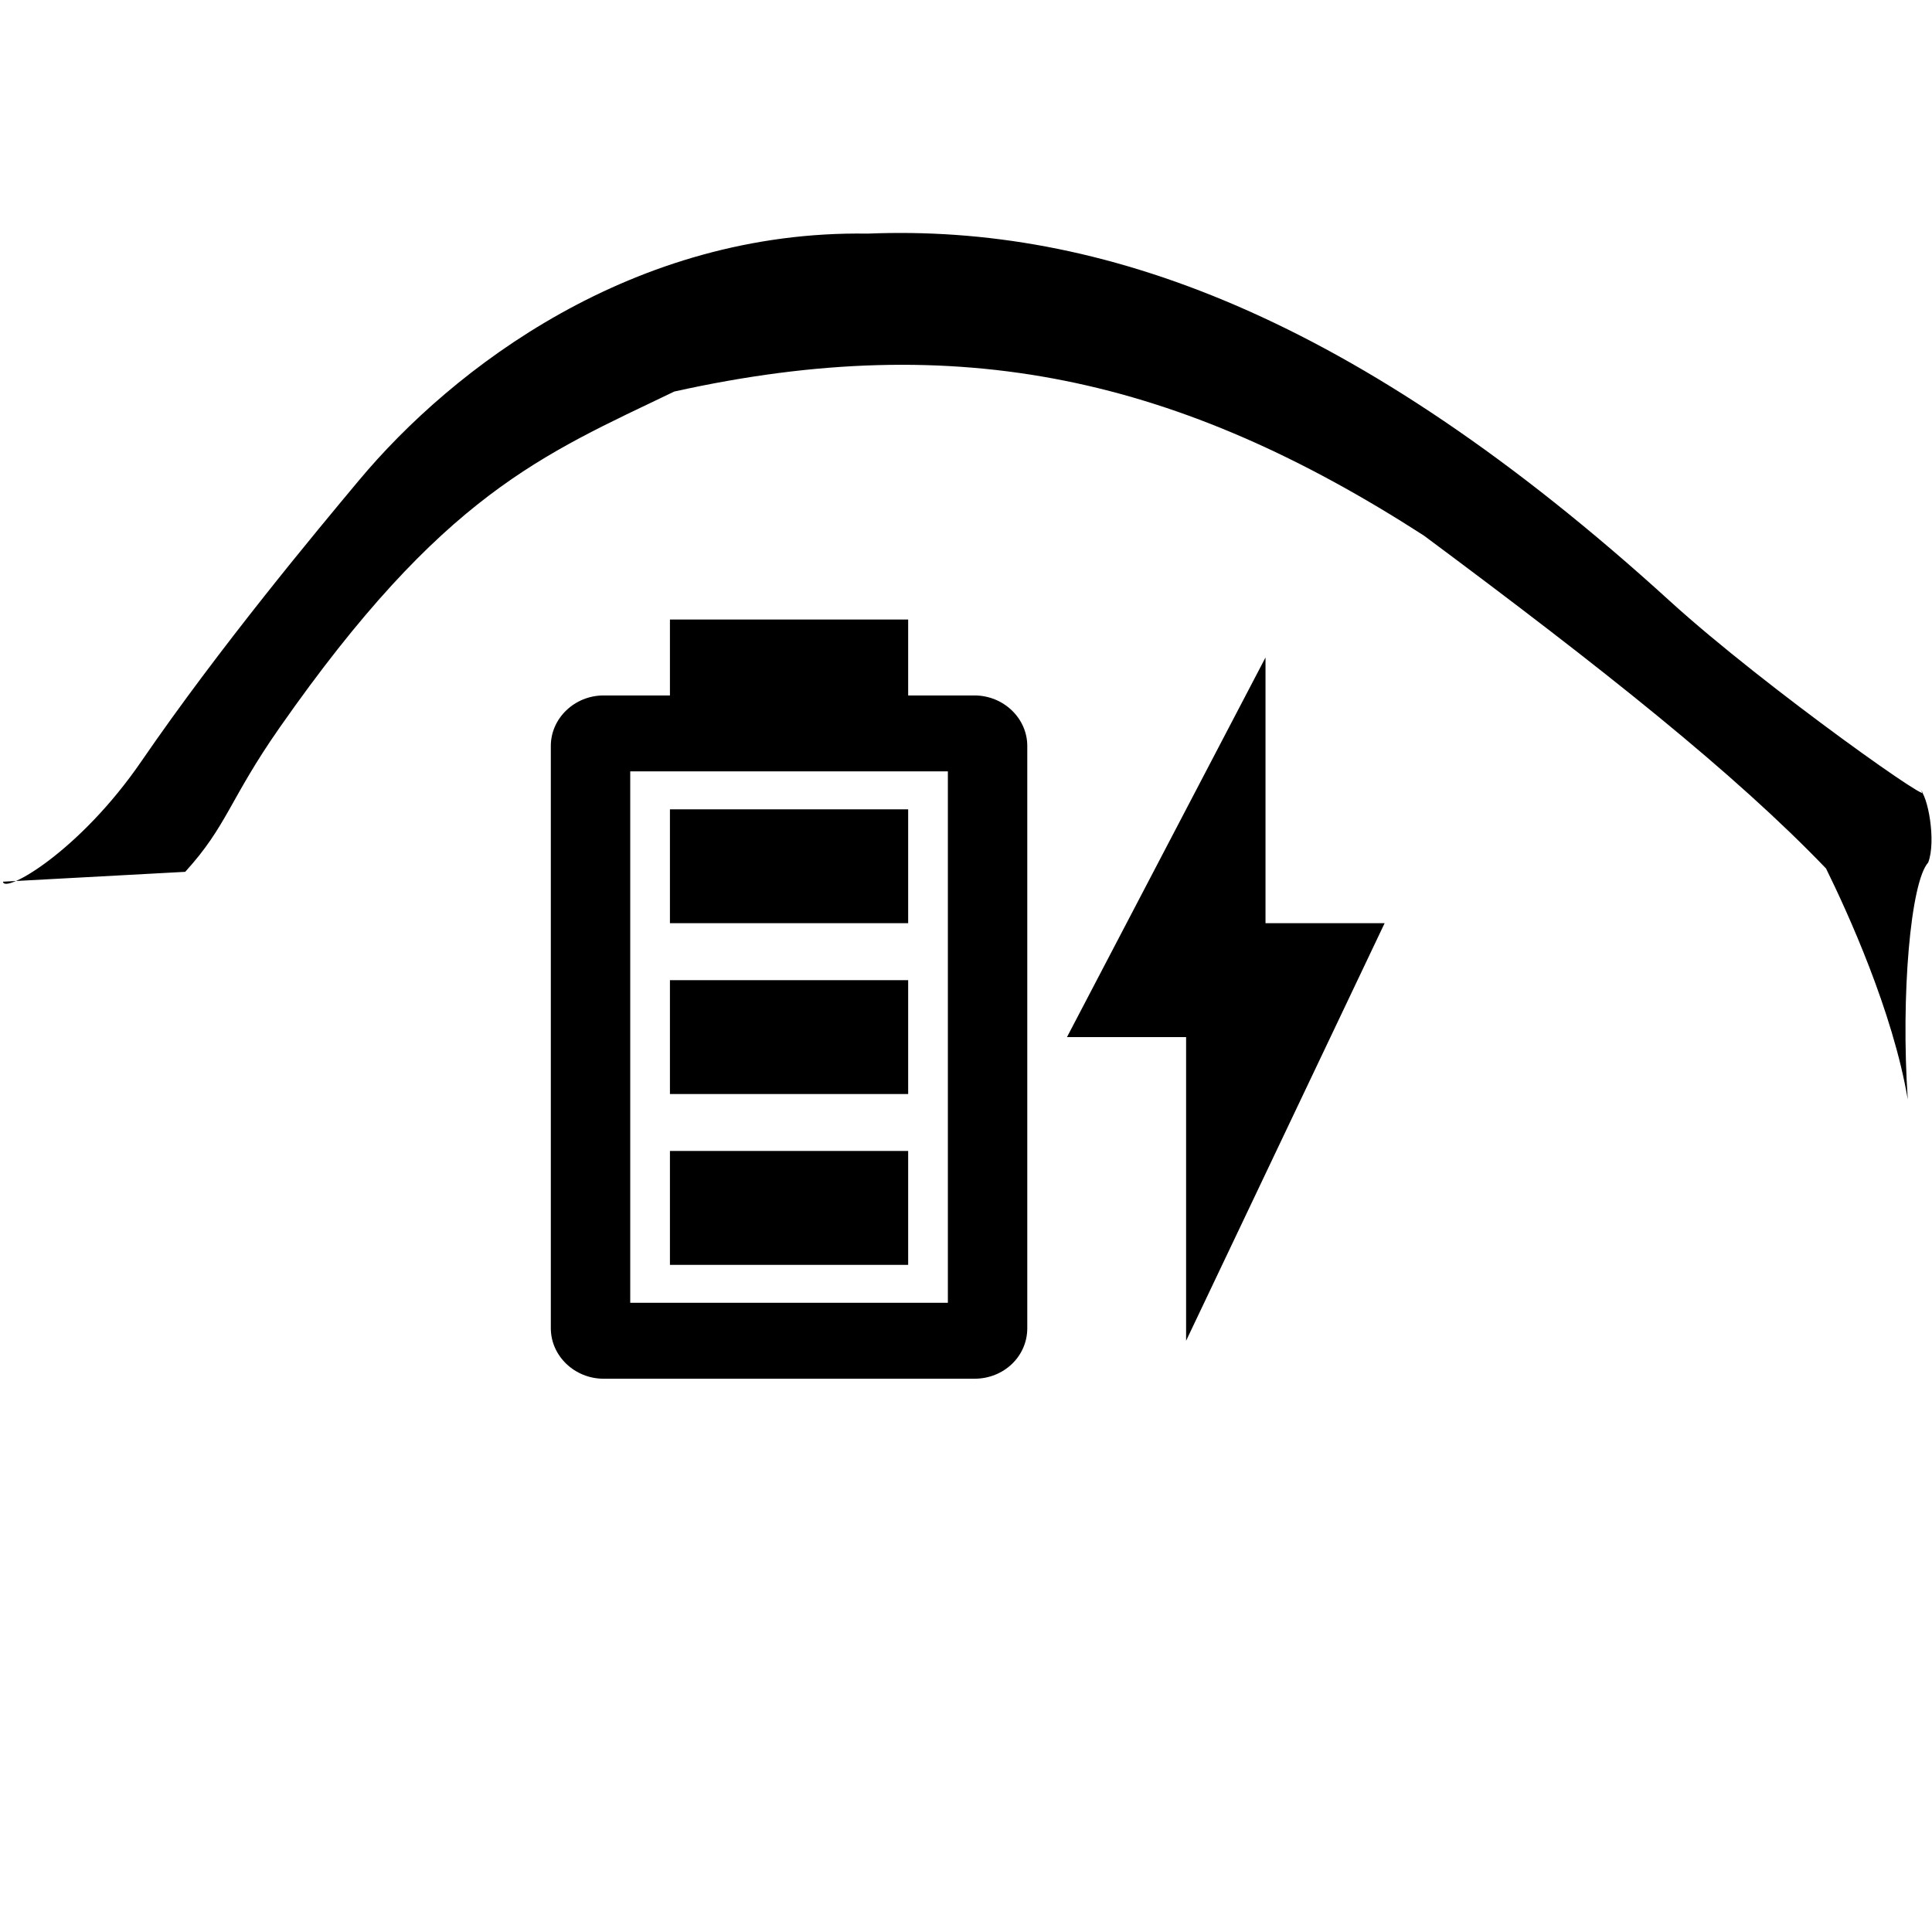
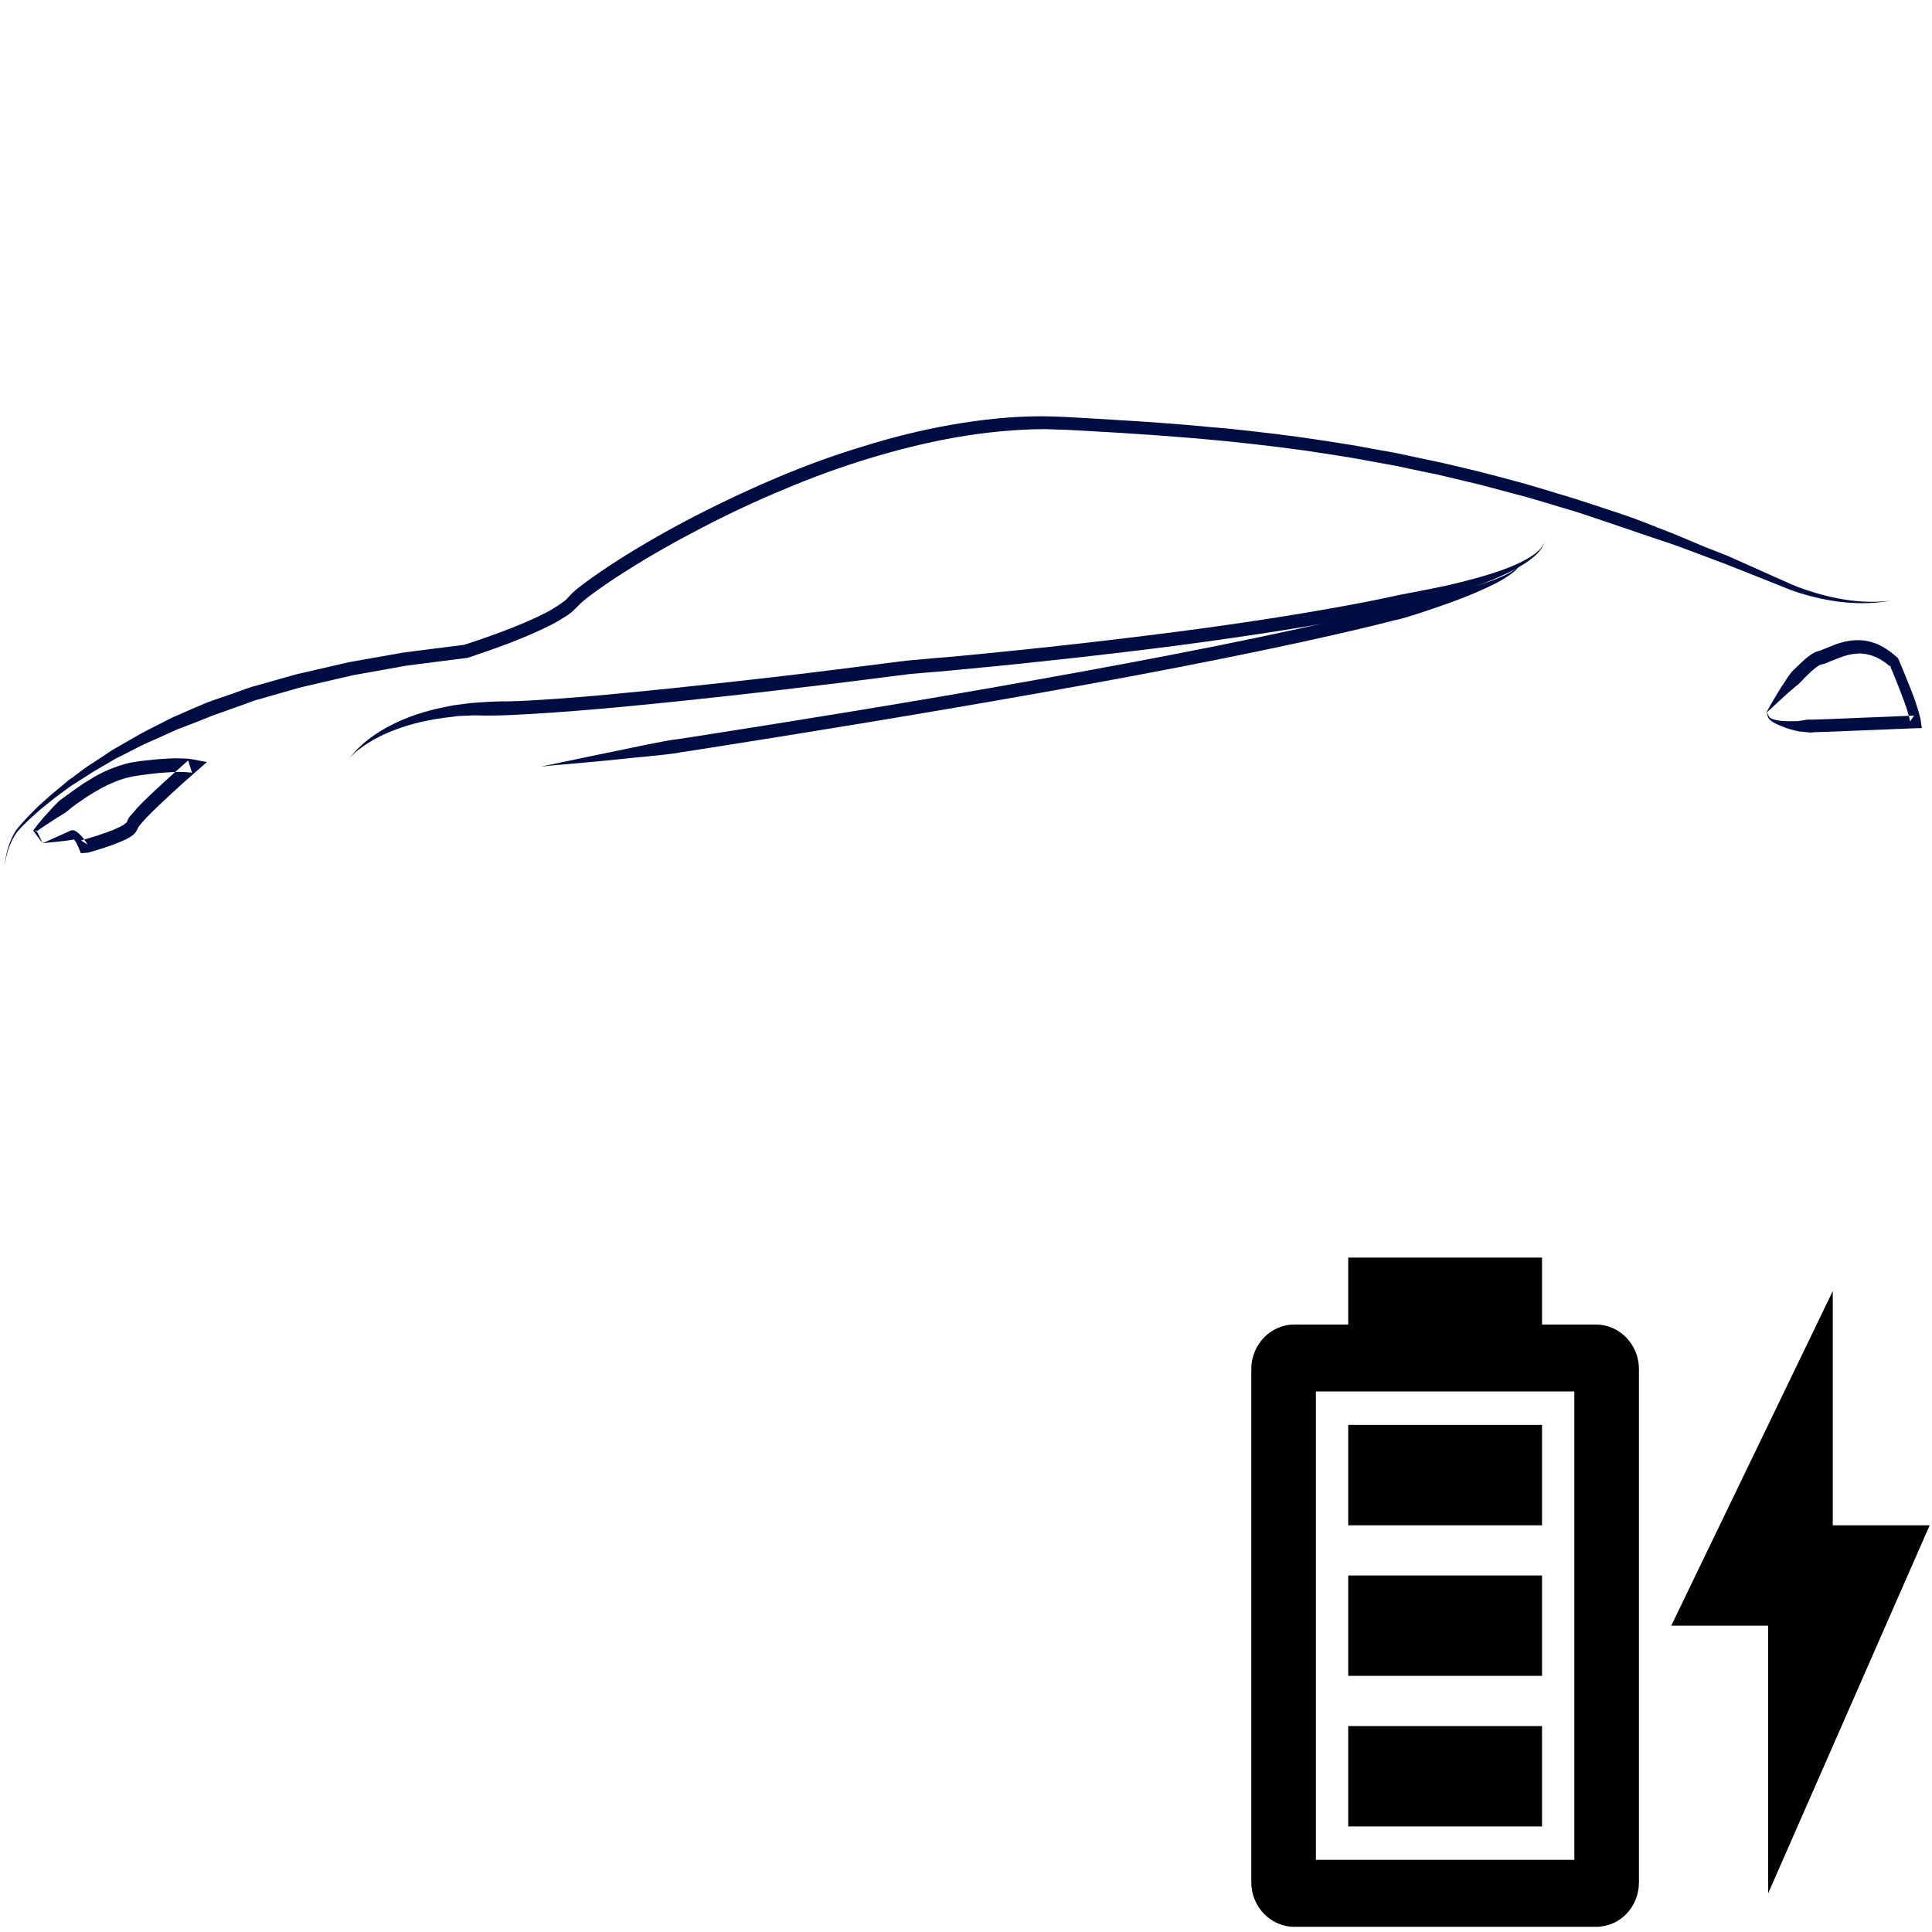
- <svg xmlns="http://www.w3.org/2000/svg" width="100%" height="100%" viewBox="0 0 2084 2084" version="1.1" xml:space="preserve" style="fill-rule:evenodd;clip-rule:evenodd;stroke-linejoin:round;stroke-miterlimit:2;" id="svg5">
-   <defs id="defs5" />
-   <g transform="matrix(1.469222,0,0,3.451484,-751.6981,-2390.223)" id="g3">
-     <path d="m 1912.28,1036.14 c -5.18,-32.67 2.1,-67.996 15,-74.066 5.89,-6.506 0.01,-20.992 -6.56,-23.074 23.34,9.386 -112.96,-31.44 -183.05,-58.61 -231.7,-89.821 -418.85,-117.81 -589.11,-114.858 -171.719,-1.157 -304.303,41.861 -373.496,77.163 -30.162,15.388 -101.735,51.826 -159.61,87.738 -45.702,28.357 -100.766,41.484 -101.635,37.641 l 133.778,-3.085 c 30.917,-14.426 32.349,-22.553 69.374,-45.102 119.893,-73.018 192.726,-85.154 289.689,-105 209.81,-19.841 371.06,-4.179 550.31,45 131.62,41.648 228.4,74.361 295.31,104.062 15.79,13.656 49.1,44.711 60,72.191 z" id="path3" />
+ <svg xmlns="http://www.w3.org/2000/svg" width="100%" height="100%" viewBox="0 0 2084 2084" version="1.1" xml:space="preserve" style="fill-rule:evenodd;clip-rule:evenodd;stroke-linejoin:round;stroke-miterlimit:2;" id="svg4">
+   <defs id="defs4" />
+   <g id="g2" transform="matrix(2.29208,-0.02921445,0.5033918,2.885401,-374.9637,-696.379)">
+     <path class="st0" d="m 949,475.5 c -14.4,1.9 -29.2,0.4 -43.3,-3.6 -1.8,-0.5 -3.5,-1.1 -5.2,-1.7 l -5.1,-1.8 -10.3,-3.6 c -3.4,-1.2 -6.8,-2.4 -10.3,-3.6 l -10.3,-3.4 -10.3,-3.4 c -3.4,-1.1 -6.9,-2.1 -10.4,-3.1 L 823,445.1 c -6.9,-2 -13.8,-4.2 -20.9,-5.9 -7,-1.8 -14,-3.8 -21,-5.3 -7,-1.6 -14.1,-3.4 -21.2,-4.8 l -10.6,-2.2 c -3.5,-0.8 -7.1,-1.3 -10.7,-2 l -10.7,-2 -10.7,-1.7 c -3.6,-0.6 -7.1,-1.2 -10.7,-1.7 L 695.8,418 c -14.3,-2 -28.7,-3.5 -43.1,-4.9 -7.2,-0.6 -14.4,-1.3 -21.6,-1.8 -7.2,-0.5 -14.4,-1.1 -21.7,-1.5 -7.2,-0.5 -14.5,-0.9 -21.7,-1.3 l -10.9,-0.6 c -3.5,-0.1 -7.2,-0.3 -10.8,-0.4 -14.3,-0.1 -28.7,0.9 -43,2.7 -14.3,1.8 -28.5,4.4 -42.6,7.5 -14.1,3.1 -28.1,6.8 -41.9,11 -13.8,4.1 -27.6,8.7 -41.1,13.7 -13.6,5 -27,10.3 -40.2,16.2 -6.6,2.9 -13.1,6 -19.5,9.3 l -2.3,1.3 c -0.8,0.4 -1.5,0.9 -2.2,1.3 L 331,472 c -0.8,0.5 -1.5,1 -2.4,1.5 -0.9,0.5 -1.8,1 -2.7,1.4 l -2.6,1.1 c -1.7,0.8 -3.4,1.4 -5.2,2.1 -6.9,2.5 -13.9,4.6 -21,6.6 -7,1.9 -14.1,3.7 -21.2,5.4 h -0.1 -0.2 l -15.7,1.4 -7.9,0.7 c -2.6,0.3 -5.2,0.4 -7.8,0.8 l -15.6,2 -7.8,1 c -2.6,0.4 -5.2,0.9 -7.8,1.3 l -15.5,2.6 c -2.6,0.4 -5.2,1 -7.7,1.5 l -7.8,1.6 -7.7,1.6 c -1.3,0.2 -2.6,0.6 -3.8,0.9 l -3.8,1 c -5.1,1.3 -10.2,2.6 -15.2,3.9 -5,1.5 -10.1,2.9 -15.2,4.3 -2.5,0.6 -5,1.5 -7.5,2.3 l -7.5,2.4 -3.8,1.2 -3.7,1.3 -7.4,2.7 -3.7,1.3 -3.6,1.5 -7.3,3 c -1.2,0.5 -2.4,1 -3.6,1.6 l -3.6,1.6 -3.6,1.6 -1.8,0.8 -1.8,0.9 -7,3.6 -6.9,3.8 c -4.5,2.7 -9.1,5.4 -13.2,8.5 -3.9,3.4 -7,7.9 -8.7,12.9 1.5,-5.1 4.4,-9.7 8.2,-13.4 4.1,-3.4 8.5,-6.3 12.9,-9.2 l 6.8,-4.1 6.9,-3.9 1.7,-1 1.8,-0.9 3.5,-1.8 3.5,-1.8 c 1.2,-0.6 2.4,-1.2 3.6,-1.7 l 7.2,-3.3 3.6,-1.7 3.7,-1.5 7.4,-3 3.7,-1.5 3.7,-1.4 7.5,-2.7 c 2.5,-0.9 5,-1.9 7.5,-2.6 5.1,-1.6 10.1,-3.2 15.2,-4.7 5.1,-1.4 10.3,-2.5 15.4,-3.9 l 3.9,-1 c 1.3,-0.3 2.6,-0.7 3.9,-0.9 l 7.8,-1.6 7.8,-1.6 c 2.6,-0.5 5.2,-1.1 7.8,-1.5 l 15.7,-2.6 c 2.6,-0.4 5.2,-0.9 7.8,-1.3 l 7.9,-1 15.8,-2 c 2.6,-0.4 5.3,-0.5 7.9,-0.8 l 7.9,-0.7 15.8,-1.4 -0.4,0.1 c 7,-1.6 14,-3.4 21,-5.3 6.9,-1.9 13.9,-4 20.5,-6.4 1.6,-0.6 3.3,-1.3 4.9,-2 l 2.4,-1.1 c 0.8,-0.4 1.4,-0.7 2.2,-1.1 0.7,-0.3 1.5,-0.9 2.2,-1.4 l 1,-0.7 1.3,-0.9 c 0.8,-0.5 1.6,-1 2.5,-1.5 l 2.4,-1.3 c 6.5,-3.4 13.1,-6.5 19.8,-9.5 13.3,-5.9 26.8,-11.3 40.5,-16.3 13.7,-5 27.5,-9.6 41.4,-13.8 14,-4.2 28,-7.9 42.3,-11 14.2,-3.2 28.6,-5.8 43.1,-7.6 14.5,-1.8 29,-2.9 43.8,-2.7 3.7,0.1 7.2,0.2 10.9,0.4 l 10.9,0.6 c 7.2,0.4 14.5,0.9 21.7,1.3 7.2,0.4 14.5,1 21.7,1.5 7.2,0.6 14.5,1.2 21.7,1.8 14.5,1.4 28.9,2.9 43.3,4.9 l 10.8,1.5 c 3.6,0.5 7.2,1.1 10.8,1.7 l 10.8,1.7 10.7,2 c 3.6,0.7 7.2,1.3 10.7,2 l 10.7,2.2 c 7.1,1.4 14.2,3.2 21.3,4.8 7.1,1.6 14.1,3.6 21.1,5.4 7.1,1.8 14,3.9 21,5.9 l 5.2,1.5 c 1.8,0.5 3.5,1.1 5.2,1.6 3.5,1.1 6.9,2.3 10.3,3.5 3.4,1.2 6.9,2.3 10.3,3.6 l 10.2,3.8 10.4,3.6 c 3.4,1.3 6.7,2.7 10.1,4 l 10.1,4 5.1,2 c 1.6,0.7 3.3,1.3 5,1.9 13.7,4.5 28.2,6.9 42.7,5.6 z" id="path1" style="fill:#000d42" />
  </g>
-   <g id="battery-charging-high.svg" transform="matrix(42.8285,0,0,40.94625,1022.442,1077.733)">
-     <g transform="translate(-12,-12)" id="g5">
-       <path d="M 12,20 H 4 V 6 h 8 M 12.67,4 H 11 V 2 H 5 V 4 H 3.33 C 2.6,4 2,4.6 2,5.33 V 20.67 C 2,21.4 2.6,22 3.33,22 h 9.34 C 13.41,22 14,21.41 14,20.67 V 5.33 C 14,4.6 13.4,4 12.67,4 M 11,16 H 5 v 3 h 6 V 16 M 11,7 H 5 v 3 h 6 V 7 m 0,4.5 H 5 v 3 h 6 v -3 M 23,10 H 20 V 3 l -5,10 h 3 v 8" style="fill-rule:nonzero" id="path5" />
+   <g id="g3" transform="matrix(2.29208,-0.02921445,0.5033918,2.885401,-374.9637,-696.379)">
+     <path class="st0" d="m 61.3,557.2 c -1.1,-1.4 -2.1,-2.9 -3.1,-4.3 l -0.3,-0.5 0.6,-0.5 c 2.7,-2.3 5.5,-4.5 8.4,-6.5 1.4,-1.1 2.9,-2.1 4.4,-3.1 1.4,-1.1 3.1,-1.7 4.7,-2.6 1.6,-0.8 3.2,-1.6 4.8,-2.4 1.6,-0.8 3.2,-1.5 4.8,-2.3 1.6,-0.7 3.3,-1.4 4.9,-2.1 1.6,-0.7 3.4,-1.3 5,-1.9 1.7,-0.6 3.4,-1.1 5.2,-1.6 l 2.7,-0.7 c 0.9,-0.2 1.8,-0.4 2.7,-0.6 l 2.7,-0.5 c 0.9,-0.1 1.8,-0.2 2.6,-0.3 1.7,-0.2 3.5,-0.4 5.3,-0.5 3.5,-0.3 7.1,-0.5 10.7,-0.6 1.8,0 3.6,-0.1 5.4,0 0.9,0 1.8,0.1 2.7,0.1 0.5,0 0.9,0.1 1.4,0.1 0.5,0.1 0.9,0.1 1.5,0.2 l 6.7,1.1 -5.9,3.5 c -4.7,2.8 -9.4,5.6 -14,8.5 -4.6,2.9 -9.3,5.8 -13.7,8.9 -1.1,0.8 -2.2,1.6 -3.2,2.4 -0.2,0.2 -0.5,0.4 -0.7,0.6 l -0.3,0.3 -0.2,0.3 c -0.1,0.1 -0.1,0.1 -0.1,0.1 v 0 0 l -0.2,0.2 v 0 0.1 l -0.2,0.2 c 0,0 -0.2,0.2 -0.3,0.3 -0.1,0.1 -0.3,0.3 -0.4,0.4 -0.3,0.2 -0.4,0.3 -0.6,0.5 -1.5,1 -2.9,1.5 -4.2,2 -1.4,0.5 -2.7,0.9 -4.1,1.3 -2.7,0.8 -5.4,1.5 -8.1,2.1 l -4.1,0.9 c -1.4,0.3 -2.7,0.7 -4.1,0.7 l -2.3,0.1 -0.4,-1.5 c -0.1,-0.3 -0.2,-0.7 -0.4,-1.1 -0.1,-0.4 -0.3,-0.7 -0.4,-1.1 -0.2,-0.3 -0.3,-0.7 -0.5,-0.9 -0.2,-0.3 -0.3,-0.5 -0.4,-0.6 v 0 c 0,0 0.1,0 0.1,0 0,0 0.1,0 0.2,0 0,0 0.1,0 0,0 h -0.2 c -0.4,0.1 -1,0.2 -1.4,0.2 -0.9,0.1 -1.8,0.2 -2.7,0.3 l -5.4,0.4 z m 0,0 10.2,-3.3 2.5,-0.8 c 0.4,-0.1 0.7,-0.3 1.2,-0.4 0,0 0.9,-0.3 1.3,-0.2 0.6,0 1,0.2 1.4,0.4 0.7,0.4 1.2,0.8 1.6,1.2 0.4,0.4 0.8,0.8 1.1,1.2 0.3,0.4 0.6,0.8 0.9,1.3 0.3,0.4 0.5,0.8 0.8,1.3 l -2.7,-1.5 c 1.3,-0.4 2.6,-0.6 4,-0.9 1.3,-0.3 2.7,-0.6 4,-0.9 2.6,-0.6 5.3,-1.3 7.8,-2 1.3,-0.4 2.5,-0.8 3.7,-1.2 1.2,-0.4 2.4,-1 3.2,-1.5 0.1,0 0.2,-0.1 0.2,-0.1 0,0 0,0 0,0 0,0 0,0.1 0,0 l 0.2,-0.2 v -0.1 0 c -0.1,0.1 0.1,-0.2 -0.1,0.2 v 0 l 0.1,-0.2 c 0.2,-0.2 0.4,-0.5 0.5,-0.7 l 0.5,-0.5 0.4,-0.4 c 0.3,-0.3 0.6,-0.5 0.9,-0.7 1.2,-0.9 2.3,-1.7 3.4,-2.6 4.6,-3.2 9.2,-6.1 13.9,-9 4.7,-2.9 9.4,-5.8 14.1,-8.6 l 0.8,4.6 c -0.2,0 -0.7,-0.1 -1.1,-0.1 l -1.2,-0.1 c -0.8,-0.1 -1.7,-0.1 -2.5,-0.1 -1.7,-0.1 -3.4,0 -5.1,0 -3.4,0.1 -6.9,0.3 -10.3,0.6 -1.7,0.2 -3.4,0.3 -5.2,0.5 -0.9,0.1 -1.8,0.2 -2.6,0.3 l -2.5,0.4 c -0.8,0.1 -1.6,0.3 -2.5,0.5 l -2.5,0.6 c -1.6,0.5 -3.3,1 -4.9,1.5 -1.6,0.6 -3.2,1.1 -4.8,1.8 -1.6,0.6 -3.2,1.3 -4.8,2 -1.6,0.7 -3.1,1.4 -4.7,2.2 -1.6,0.7 -3.1,1.5 -4.6,2.3 -1.5,0.8 -3,1.8 -4.6,2.4 -1.6,0.7 -3.2,1.4 -4.8,2.1 l -4.8,2.2 c -1.6,0.7 -3.2,1.5 -4.7,2.3 l 0.2,-0.9 c 0.9,1.7 1.5,3.4 2.1,5.1 z" id="path2" style="fill:#000d42" />
+   </g>
+   <g id="g4" transform="matrix(2.29208,-0.02921445,0.5033918,2.885401,-374.9637,-696.379)">
+     <path class="st0" d="m 881.3,516.8 c 2,-2.3 4.1,-4.5 6.3,-6.7 2.1,-2.2 4.4,-4.3 6.6,-6.4 1.2,-1 2.2,-2.1 3.6,-2.9 1.3,-0.8 2.6,-1.7 3.9,-2.5 1.3,-0.8 2.7,-1.7 4.1,-2.4 0.7,-0.4 1.5,-0.7 2.3,-1.1 0.4,-0.2 0.9,-0.3 1.3,-0.5 l 0.7,-0.2 h 0.2 v 0 c 0,0 -0.1,0 -0.1,0 v 0 h 0.1 l 0.3,-0.1 1.1,-0.2 1,-0.3 c 0.6,-0.2 1.4,-0.4 2.1,-0.6 1.5,-0.4 2.9,-0.9 4.5,-1.3 3,-0.8 6.2,-1.4 9.5,-1.5 0.8,0 1.6,0 2.5,0 0.8,0.1 1.7,0.1 2.5,0.2 l 2.5,0.5 c 0.8,0.2 1.6,0.5 2.4,0.7 0.8,0.2 1.6,0.7 2.3,1 0.8,0.3 1.5,0.8 2.2,1.2 1.5,0.8 2.7,1.9 4,2.9 l 0.5,0.4 0.2,0.7 c 0.6,1.9 1.2,3.7 1.7,5.6 0.5,1.9 1.1,3.7 1.6,5.6 0.5,1.9 1,3.8 1.3,5.7 0.1,0.5 0.2,1 0.3,1.5 0.1,0.5 0.2,1 0.2,1.5 0.1,0.5 0.1,1.1 0.2,1.6 0.1,0.5 0,1.3 0,1.9 l -0.1,2.1 h -2.3 l -27.5,0.6 -13.8,0.3 -6.9,0.1 c -1.1,0.1 -2.3,0.2 -3.4,0 l -3.4,-0.3 h -0.2 c -0.8,-0.1 -1.5,-0.3 -2.2,-0.4 -0.7,-0.2 -1.4,-0.3 -2.1,-0.5 -1.4,-0.3 -2.8,-0.8 -4.2,-1.3 -1.4,-0.5 -2.8,-1 -4.1,-1.9 -0.3,-0.2 -0.6,-0.5 -0.9,-0.8 -0.1,-0.2 -0.2,-0.4 -0.3,-0.6 -0.1,-0.2 -0.1,-0.4 -0.1,-0.6 0,-0.4 -0.1,-0.7 -0.1,-1.1 0,-0.2 -0.1,-0.4 -0.1,-0.5 0,0 0,0 0,0 0,0 0,0 0,0 0,0 0,0.1 0,0.1 -0.2,0.3 -0.2,0.4 -0.2,0.5 z m 0,0 c 0,-0.1 0,-0.2 0,-0.3 0,0 0,-0.1 0,-0.1 0,0 0,-0.1 0.1,-0.1 0.1,0 0.1,0 0.1,0.1 0.1,0.2 0.2,0.3 0.3,0.5 0.1,0.3 0.3,0.7 0.4,1 0.1,0.2 0.1,0.3 0.2,0.4 0.1,0.1 0.2,0.2 0.3,0.3 0.2,0.2 0.5,0.3 0.8,0.4 0.6,0.2 1.3,0.4 1.9,0.5 0.7,0.1 1.4,0.2 2,0.3 1.4,0.1 2.8,0.2 4.2,0.2 0.7,0 1.4,0 2.1,0 0.7,0 1.4,0 2.1,0 h -0.2 l 3.4,-0.4 c 1.1,-0.2 2.3,-0.1 3.4,-0.1 l 6.9,-0.1 13.7,-0.3 27.5,-0.6 -2.4,2.2 c 0,-0.3 0.1,-0.5 0,-1 0,-0.4 0,-0.8 -0.1,-1.2 -0.1,-0.9 -0.3,-1.8 -0.4,-2.7 -0.4,-1.8 -0.8,-3.6 -1.3,-5.5 -0.5,-1.8 -1,-3.7 -1.5,-5.5 -0.5,-1.8 -1.1,-3.7 -1.7,-5.4 l 0.7,1.1 c -1.1,-0.8 -2.1,-1.8 -3.3,-2.4 -0.6,-0.4 -1.1,-0.7 -1.8,-1 -0.6,-0.3 -1.2,-0.6 -1.9,-0.8 l -1.9,-0.6 -2,-0.4 c -0.7,-0.1 -1.4,-0.1 -2,-0.2 -0.7,-0.1 -1.4,0 -2.1,0 -2.8,0.1 -5.6,0.6 -8.4,1.4 -1.4,0.4 -2.8,0.8 -4.3,1.2 -0.8,0.2 -1.4,0.4 -2.2,0.7 l -1.2,0.3 -1.1,0.2 -0.3,0.1 h -0.1 -0.1 v 0 H 911 l -0.4,0.1 c -0.3,0.1 -0.5,0.1 -0.8,0.3 -0.6,0.3 -1.2,0.5 -1.8,0.9 -1.2,0.6 -2.5,1.4 -3.7,2.2 -1.2,0.8 -2.5,1.6 -3.7,2.5 -1.2,0.9 -2.5,1.6 -3.8,2.3 -2.6,1.5 -5.2,3.1 -7.8,4.7 z" id="path3" style="fill:#000d42" />
+   </g>
+   <g id="g5" transform="matrix(2.29208,-0.02921445,0.5033918,2.885401,-374.9637,-696.379)">
+     <path class="st0" d="m 212.7,526.7 c 0,0 1.7,-1.6 5.3,-3.9 3.6,-2.3 9.3,-5.4 16.9,-8.1 7.6,-2.8 17.2,-5.2 28.5,-6.7 0.7,-0.1 1.4,-0.2 2.1,-0.3 0.7,-0.1 1.4,-0.1 2.2,-0.2 1.5,-0.1 2.9,-0.3 4.4,-0.4 1.5,-0.2 3,-0.2 4.6,-0.3 1.5,-0.1 3.1,-0.1 4.7,-0.2 3.1,-0.1 6.4,-0.2 9.6,-0.1 3.3,0 6.6,-0.1 10.1,-0.2 13.7,-0.5 28.6,-1.2 44.4,-2.3 15.7,-1 32.4,-2.2 49.5,-3.5 17.2,-1.3 34.9,-2.7 52.9,-4.3 9,-0.8 18.1,-1.6 27.2,-2.4 2.3,-0.2 4.6,-0.4 6.9,-0.6 l 6.9,-0.4 c 4.6,-0.3 9.2,-0.6 13.7,-0.8 36.7,-2.3 73.3,-5.1 107.6,-8.2 34.3,-3.1 66.2,-6.7 93.5,-10.5 3.4,-0.5 6.7,-1 10,-1.5 3.2,-0.5 6.4,-1 9.5,-1.4 6.2,-0.8 12.1,-1.7 17.6,-2.5 11,-1.8 20.6,-3.7 28.3,-5.7 7.7,-2 13.7,-4.2 17.4,-6.3 1.9,-1.1 3.1,-2.1 3.9,-2.9 0.4,-0.4 0.6,-0.7 0.8,-1 0.2,-0.2 0.2,-0.4 0.2,-0.4 0,0 -0.1,0.1 -0.2,0.4 -0.1,0.3 -0.4,0.6 -0.7,1 -0.7,0.9 -1.9,2 -3.7,3.3 -3.6,2.4 -9.4,5.1 -17.1,7.6 -7.7,2.6 -17.2,5.1 -28.1,7.6 -5.5,1.2 -11.3,2.5 -17.5,3.7 -3.1,0.6 -6.3,1.1 -9.6,1.6 -3.3,0.5 -6.6,1 -10,1.4 -27.4,3.9 -59.4,7.4 -93.7,10.6 -34.3,3.1 -71,5.9 -107.7,8.2 -4.6,0.3 -9.2,0.6 -13.8,0.8 l -6.9,0.4 c -2.3,0.2 -4.5,0.4 -6.8,0.6 -9.1,0.8 -18.2,1.6 -27.2,2.4 -18,1.5 -35.8,3 -53,4.3 -17.2,1.3 -33.8,2.5 -49.6,3.5 -15.8,1 -30.7,1.8 -44.5,2.3 -7,0.2 -13.5,0.5 -19.8,0.4 -1.6,0 -3.1,0 -4.6,-0.1 -1.5,0 -3,-0.1 -4.5,0 -1.5,0 -2.9,0.1 -4.3,0.1 -0.7,0 -1.4,0 -2.1,0.1 -0.7,0.1 -1.4,0.1 -2.1,0.2 -11,0.8 -20.6,2.5 -28.3,4.7 -0.5,0.1 -1,0.3 -1.4,0.4 -0.5,0.1 -0.9,0.3 -1.4,0.4 -0.9,0.3 -1.8,0.6 -2.6,0.8 -1.7,0.6 -3.2,1.2 -4.7,1.7 -2.9,1.2 -5.3,2.3 -7.2,3.3 -3.8,1.9 -5.6,3.4 -5.6,3.4 z" id="path4" style="fill:#000d42" />
+   </g>
+   <g id="g6" transform="matrix(2.29208,-0.02921445,0.5033918,2.885401,-374.9637,-696.379)">
+     <path class="st0" d="m 301.5,531 c 0,0 7.5,-1.1 20.5,-3.1 6.5,-1 14.5,-2.1 23.6,-3.5 4.5,-0.7 9.4,-1.4 14.5,-2.1 2.6,-0.4 5.2,-0.7 7.9,-0.9 2.7,-0.3 5.4,-0.6 8.3,-0.9 45,-5 104.9,-11.8 164.7,-19.5 59.8,-7.6 119.6,-16 164,-23.9 2.8,-0.5 5.5,-1 8.1,-1.5 2.6,-0.5 5.2,-1 7.8,-1.4 5.1,-0.8 9.9,-1.6 14.4,-2.3 9,-1.6 16.9,-3.1 23.3,-4.6 6.4,-1.5 11.4,-3 14.6,-4.4 1.6,-0.7 2.8,-1.3 3.5,-1.9 0.4,-0.3 0.6,-0.5 0.8,-0.6 0.2,-0.2 0.3,-0.2 0.3,-0.2 0,0 -0.1,0.1 -0.2,0.3 -0.2,0.2 -0.4,0.4 -0.7,0.7 -0.7,0.6 -1.8,1.4 -3.4,2.2 -3.1,1.7 -8,3.7 -14.3,5.7 -6.3,2.1 -14.1,4.3 -23,6.5 -4.5,1.1 -9.2,2.3 -14.3,3.4 -2.5,0.6 -5.1,1.1 -7.8,1.5 -2.7,0.5 -5.4,1 -8.2,1.5 -44.6,7.9 -104.4,16.3 -164.3,23.9 -59.9,7.6 -119.8,14.5 -164.8,19.5 -2.8,0.3 -5.6,0.6 -8.3,0.9 -2.7,0.4 -5.3,0.6 -7.9,0.8 -5.1,0.4 -10,0.7 -14.6,1 -9.2,0.7 -17.2,1.2 -23.8,1.6 -6.6,0.4 -11.8,0.7 -15.3,0.9 -3.5,0.3 -5.4,0.4 -5.4,0.4 z" id="path5" style="fill:#000d42" />
+   </g>
+   <g id="g7" transform="matrix(2.29208,-0.02921445,0.5033918,2.885401,-374.9637,-696.379)">
+     <path class="st1" d="M 893.8,507" id="path6" style="fill:none" />
+   </g>
+   <g id="battery-charging-high.svg" transform="matrix(34.84575,0,0,36.09358,1698.2,1717.476)" style="clip-rule:evenodd;fill-rule:evenodd;stroke-linejoin:round;stroke-miterlimit:2">
+     <g transform="translate(-12,-12)" id="g5-9">
+       <path d="M 12,20 H 4 V 6 h 8 M 12.67,4 H 11 V 2 H 5 V 4 H 3.33 C 2.6,4 2,4.6 2,5.33 V 20.67 C 2,21.4 2.6,22 3.33,22 h 9.34 C 13.41,22 14,21.41 14,20.67 V 5.33 C 14,4.6 13.4,4 12.67,4 M 11,16 H 5 v 3 h 6 V 16 M 11,7 H 5 v 3 h 6 V 7 m 0,4.5 H 5 v 3 h 6 v -3 M 23,10 H 20 V 3 l -5,10 h 3 v 8" style="fill-rule:nonzero" id="path5-9" />
    </g>
  </g>
</svg>
